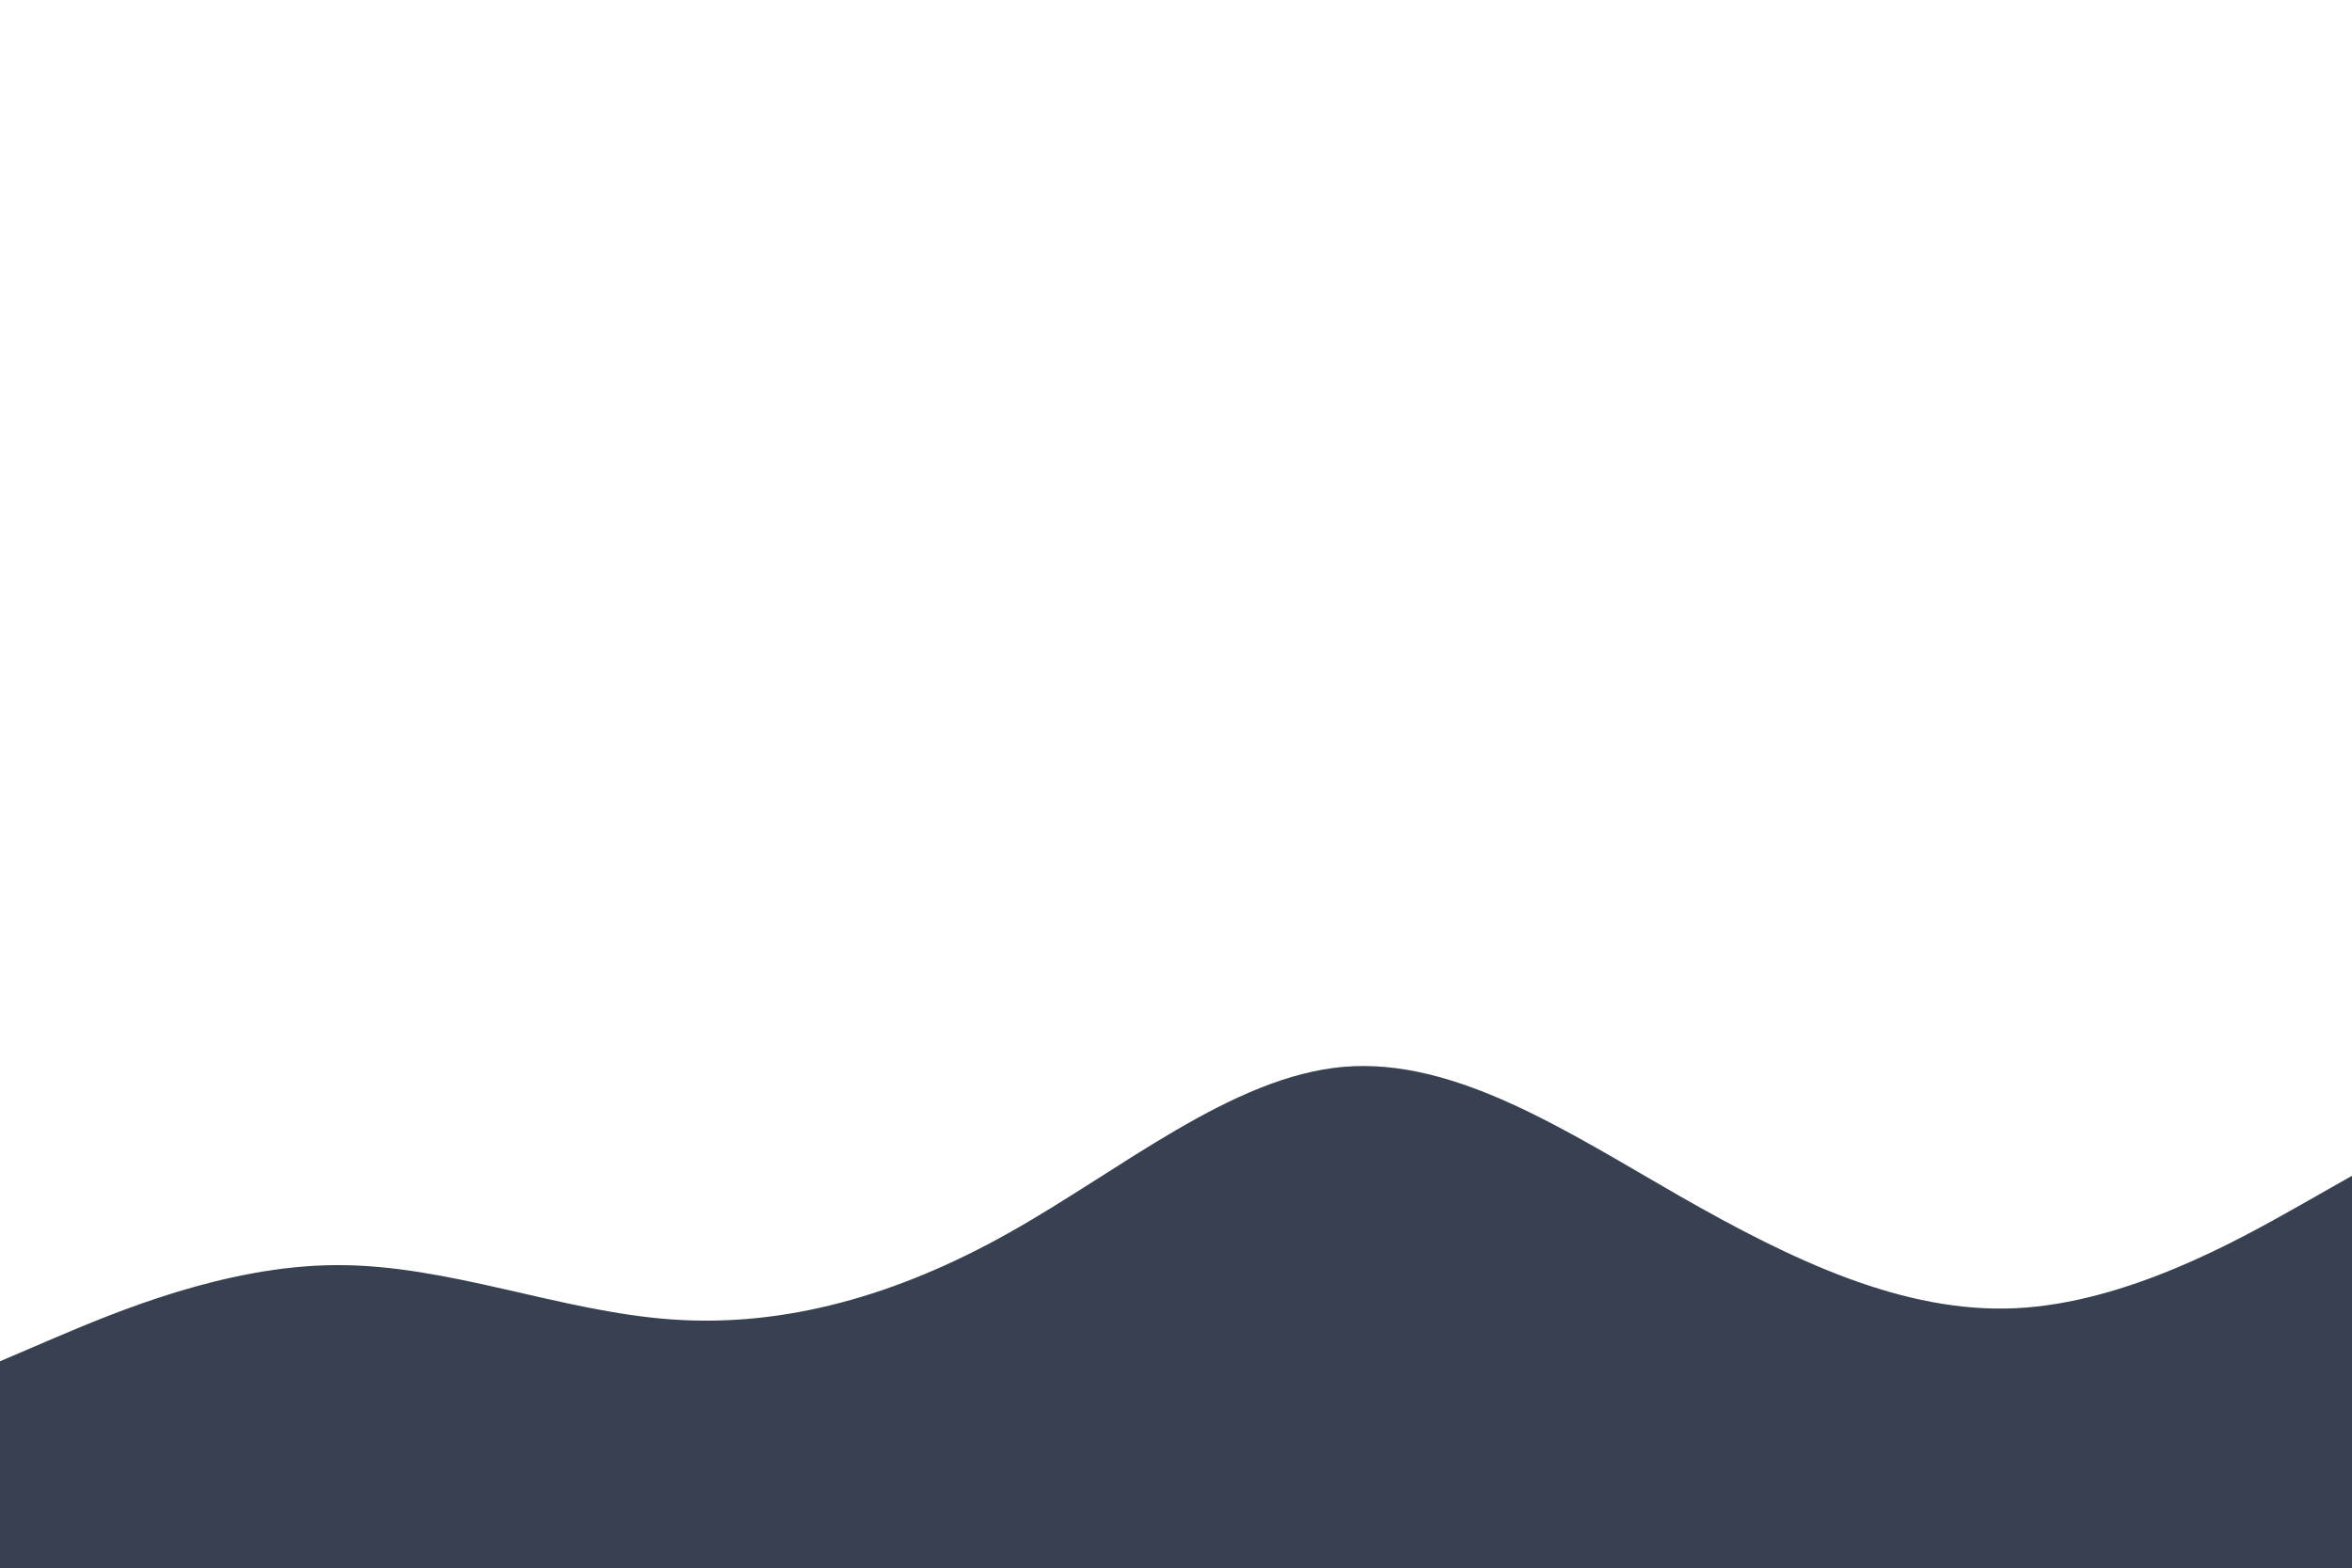
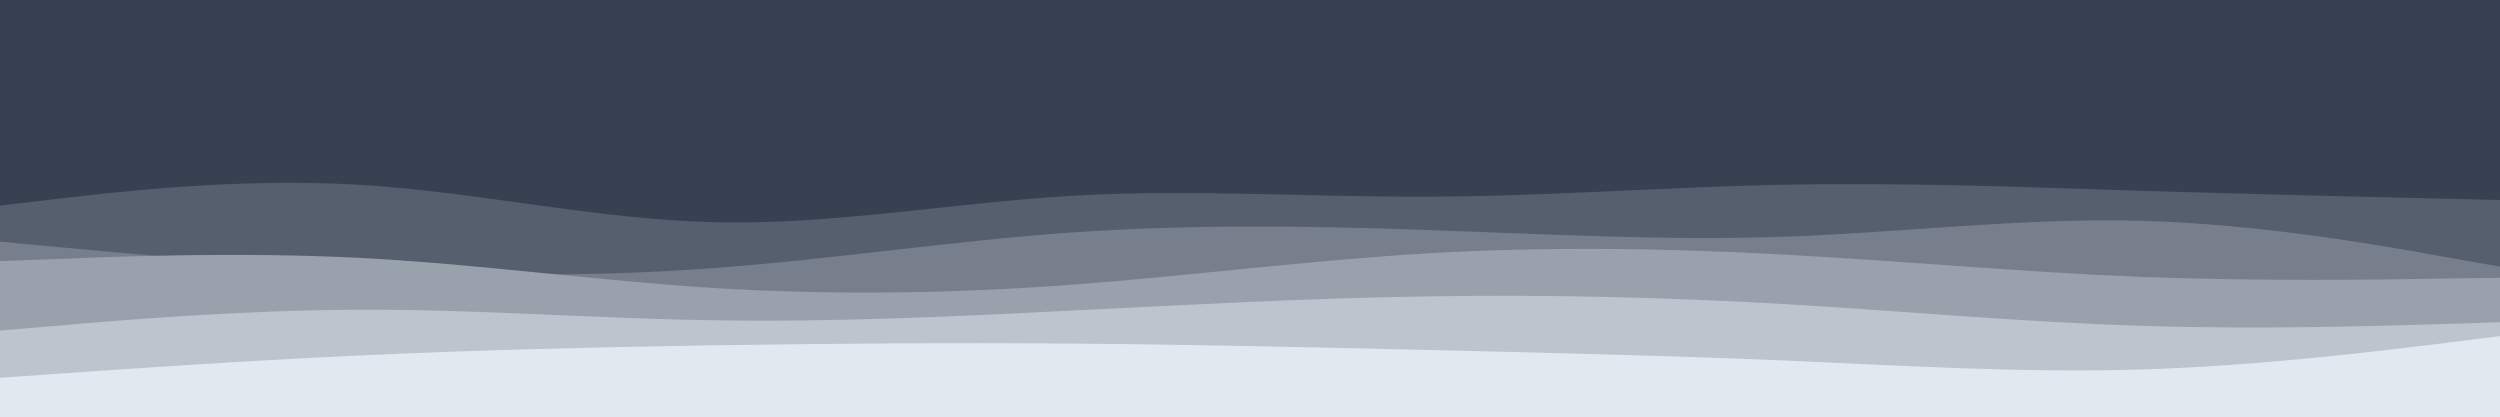
- <svg xmlns="http://www.w3.org/2000/svg" id="visual" viewBox="0 0 900 600" width="900" height="600" version="1.1">
-   <path d="M0 521L21.5 511.8C43 502.7 86 484.3 128.8 484.2C171.7 484 214.3 502 257.2 505C300 508 343 496 385.8 472C428.7 448 471.3 412 514.2 408.3C557 404.7 600 433.3 642.8 457.8C685.7 482.3 728.3 502.7 771.2 500.7C814 498.7 857 474.3 878.5 462.2L900 450L900 601L878.5 601C857 601 814 601 771.2 601C728.3 601 685.7 601 642.8 601C600 601 557 601 514.2 601C471.3 601 428.7 601 385.8 601C343 601 300 601 257.2 601C214.3 601 171.7 601 128.8 601C86 601 43 601 21.5 601L0 601Z" fill="#374151" stroke-linecap="round" stroke-linejoin="miter" />
+ <svg xmlns="http://www.w3.org/2000/svg" id="visual" viewBox="0 0 900 150" width="900" height="150" version="1.1">
+   <rect x="0" y="0" width="900" height="150" fill="#374151" />
+   <path d="M0 45L21.5 50.2C43 55.3 86 65.7 128.8 70.2C171.7 74.7 214.3 73.3 257.2 66.8C300 60.3 343 48.7 385.8 49.2C428.7 49.7 471.3 62.3 514.2 64.2C557 66 600 57 642.8 51C685.7 45 728.3 42 771.2 44C814 46 857 53 878.5 56.5L900 60L900 151L878.5 151C857 151 814 151 771.2 151C728.3 151 685.7 151 642.8 151C600 151 557 151 514.2 151C471.3 151 428.7 151 385.8 151C343 151 300 151 257.2 151C214.3 151 171.7 151 128.8 151C86 151 43 151 21.5 151L0 151Z" fill="#374151" />
+   <path d="M0 74L21.5 71.5C43 69 86 64 128.8 66.5C171.7 69 214.3 79 257.2 80C300 81 343 73 385.8 70.5C428.7 68 471.3 71 514.2 70.8C557 70.7 600 67.3 642.8 66.5C685.7 65.7 728.3 67.3 771.2 68.7C814 70 857 71 878.5 71.5L900 72L900 151L878.5 151C857 151 814 151 771.2 151C728.3 151 685.7 151 642.8 151C600 151 557 151 514.2 151C471.3 151 428.7 151 385.8 151C343 151 300 151 257.2 151C214.3 151 171.7 151 128.8 151C86 151 43 151 21.5 151L0 151Z" fill="#565f6e" />
+   <path d="M0 87L21.5 89C43 91 86 95 128.8 97.2C171.7 99.3 214.3 99.7 257.2 96.5C300 93.3 343 86.7 385.8 83.7C428.7 80.7 471.3 81.3 514.2 82.8C557 84.3 600 86.7 642.8 85.2C685.7 83.7 728.3 78.3 771.2 79.5C814 80.7 857 88.3 878.5 92.2L900 96L900 151L878.5 151C857 151 814 151 771.2 151C728.3 151 685.7 151 642.8 151C600 151 557 151 514.2 151C471.3 151 428.7 151 385.8 151C343 151 300 151 257.2 151C214.3 151 171.7 151 128.8 151C86 151 43 151 21.5 151L0 151Z" fill="#777f8d" />
+   <path d="M0 94L21.5 93.2C43 92.3 86 90.7 128.8 92.8C171.7 95 214.3 101 257.2 103.7C300 106.3 343 105.7 385.8 102.5C428.7 99.3 471.3 93.7 514.2 91.2C557 88.7 600 89.3 642.8 91.7C685.7 94 728.3 98 771.2 99.7C814 101.3 857 100.7 878.5 100.3L900 100L900 151L878.5 151C857 151 814 151 771.2 151C728.3 151 685.7 151 642.8 151C600 151 557 151 514.2 151C471.3 151 428.7 151 385.8 151C343 151 300 151 257.2 151C214.3 151 171.7 151 128.8 151C86 151 43 151 21.5 151L0 151Z" fill="#99a1ad" />
+   <path d="M0 119L21.5 117.2C43 115.3 86 111.7 128.8 111.5C171.7 111.3 214.3 114.7 257.2 115.3C300 116 343 114 385.8 111.8C428.7 109.7 471.3 107.3 514.2 106.7C557 106 600 107 642.8 109.5C685.7 112 728.3 116 771.2 117.3C814 118.7 857 117.3 878.5 116.7L900 116L900 151L878.5 151C857 151 814 151 771.2 151C728.3 151 685.7 151 642.8 151C600 151 557 151 514.2 151C471.3 151 428.7 151 385.8 151C343 151 300 151 257.2 151C214.3 151 171.7 151 128.8 151C86 151 43 151 21.5 151L0 151Z" fill="#bdc4ce" />
+   <path d="M0 136L21.5 134.5C43 133 86 130 128.8 128C171.7 126 214.3 125 257.2 124.3C300 123.7 343 123.3 385.8 123.7C428.7 124 471.3 125 514.2 126C557 127 600 128 642.8 129.8C685.7 131.7 728.3 134.3 771.2 133C814 131.7 857 126.3 878.5 123.7L900 121L900 151L878.5 151C857 151 814 151 771.2 151C728.3 151 685.7 151 642.8 151C600 151 557 151 514.2 151C471.3 151 428.7 151 385.8 151C343 151 300 151 257.2 151C214.3 151 171.7 151 128.8 151C86 151 43 151 21.5 151L0 151Z" fill="#e2e8f0" />
</svg>
